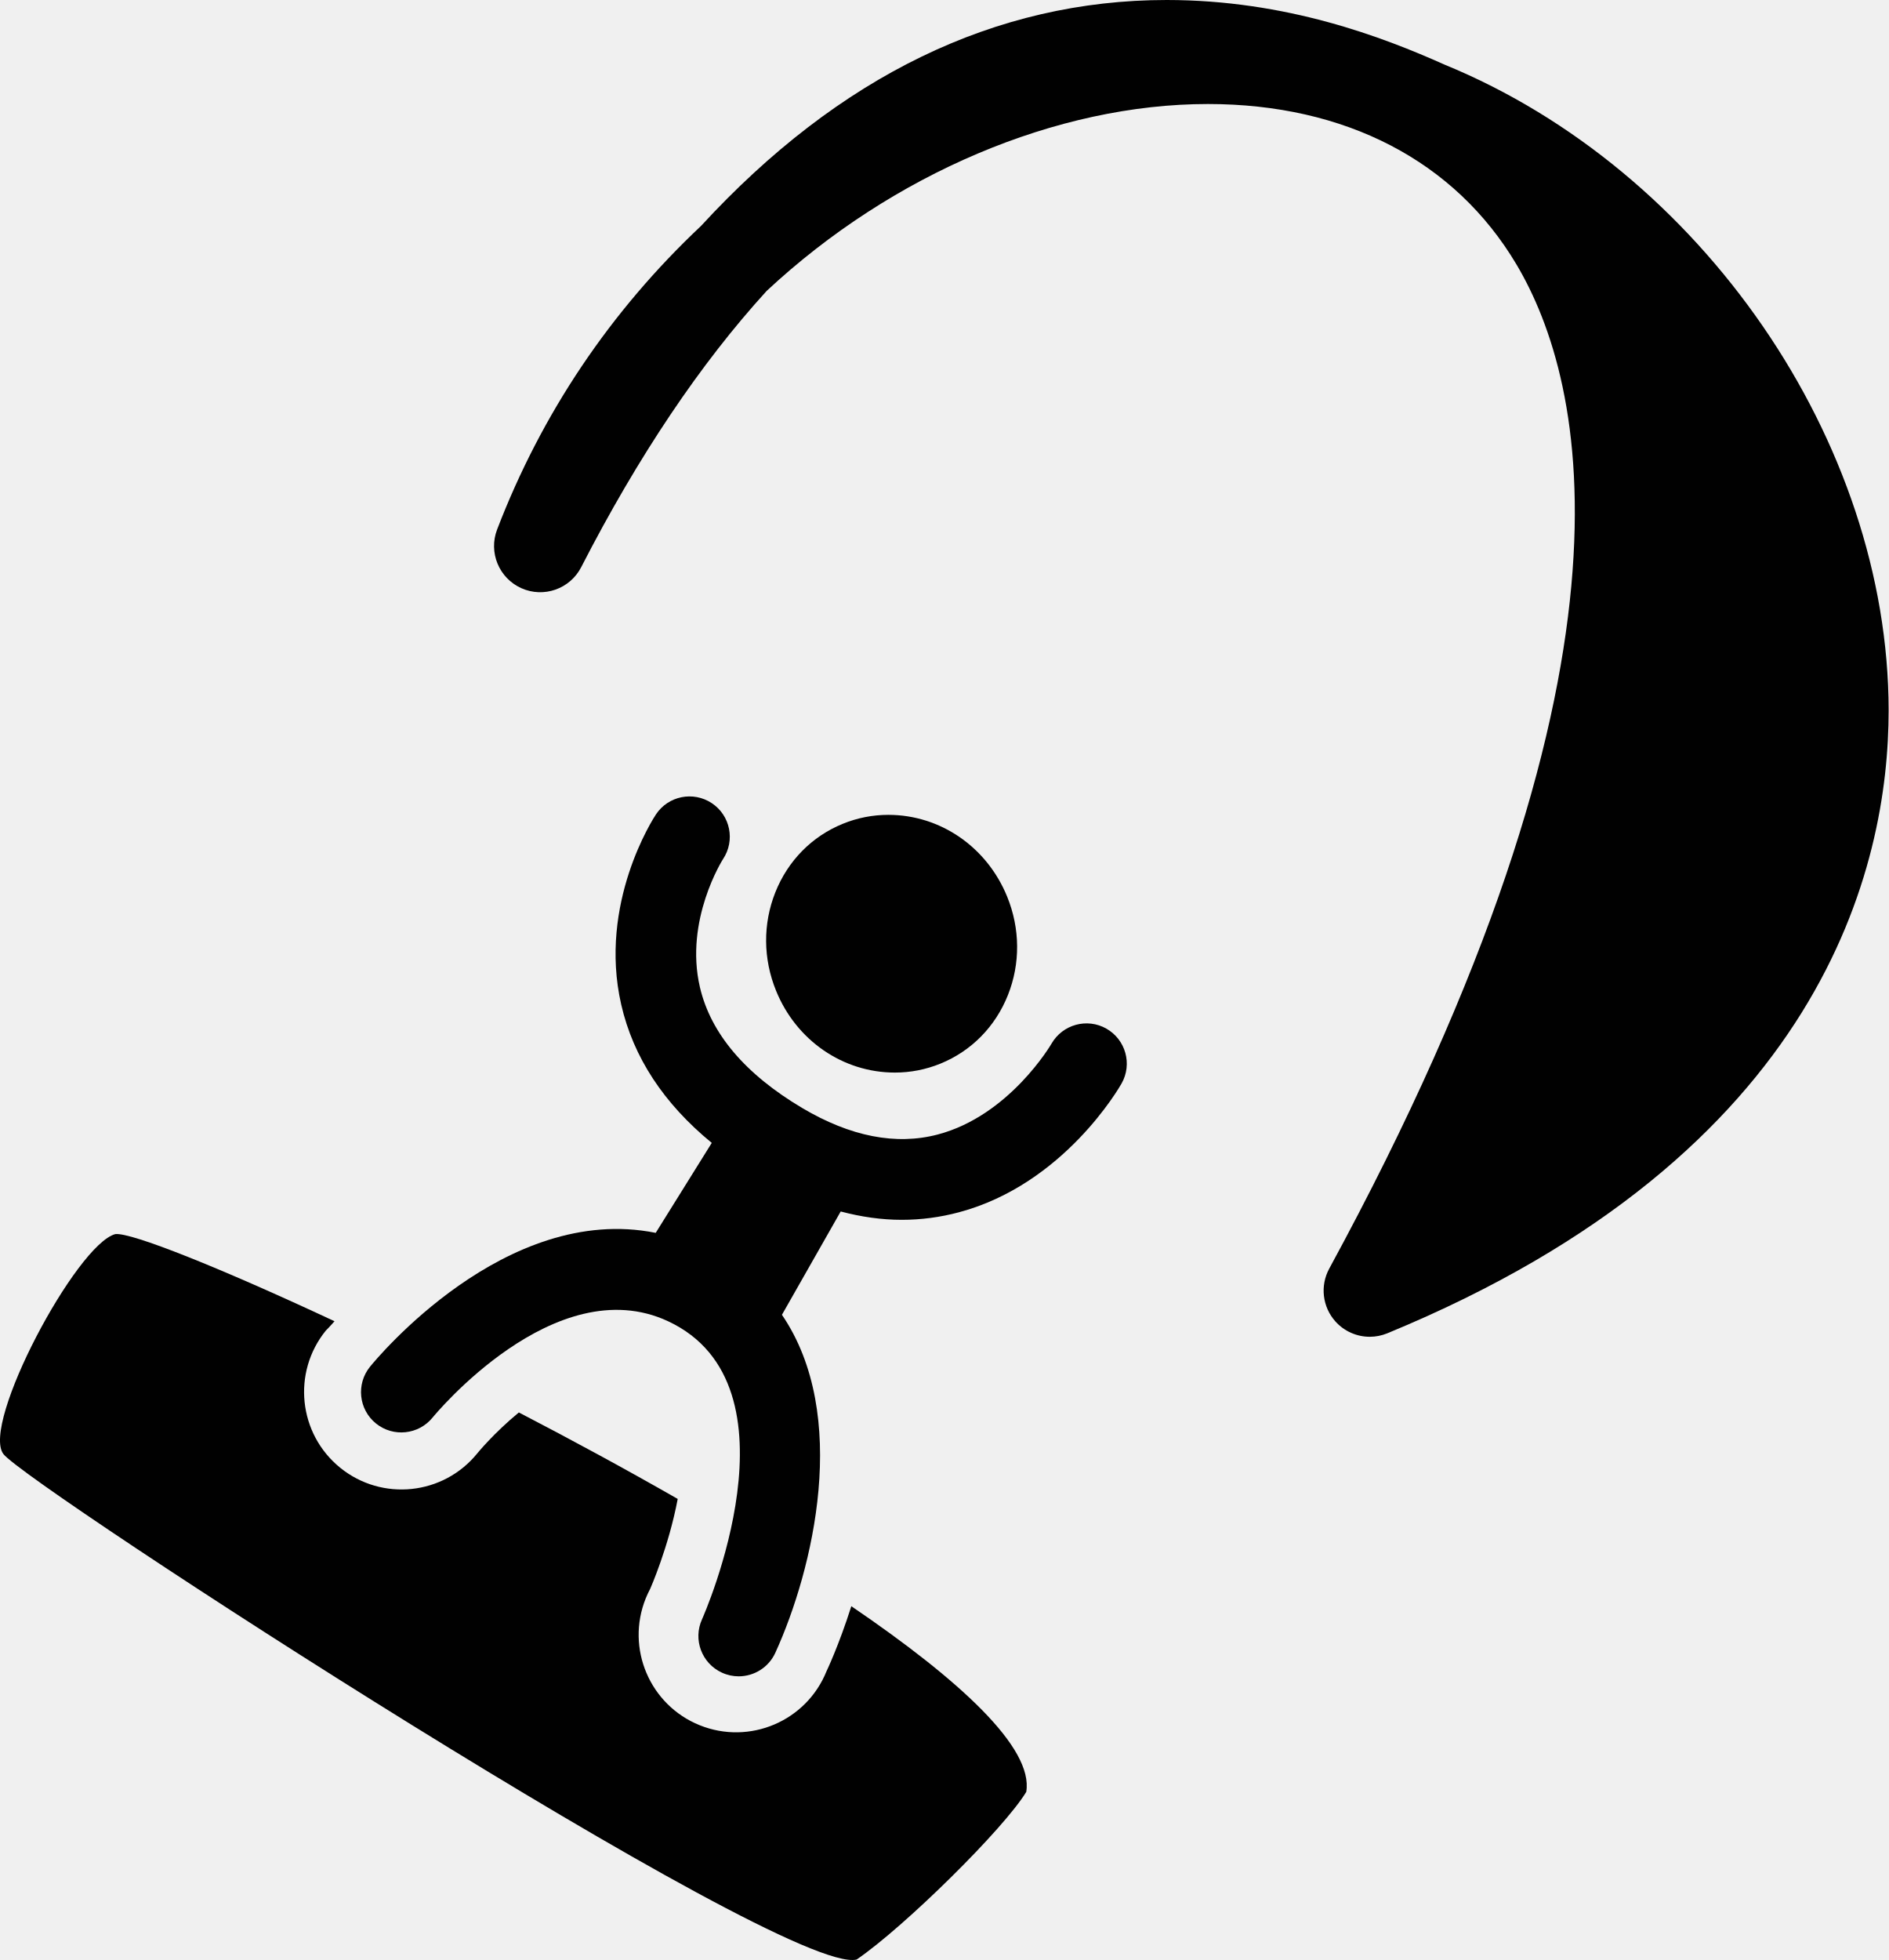
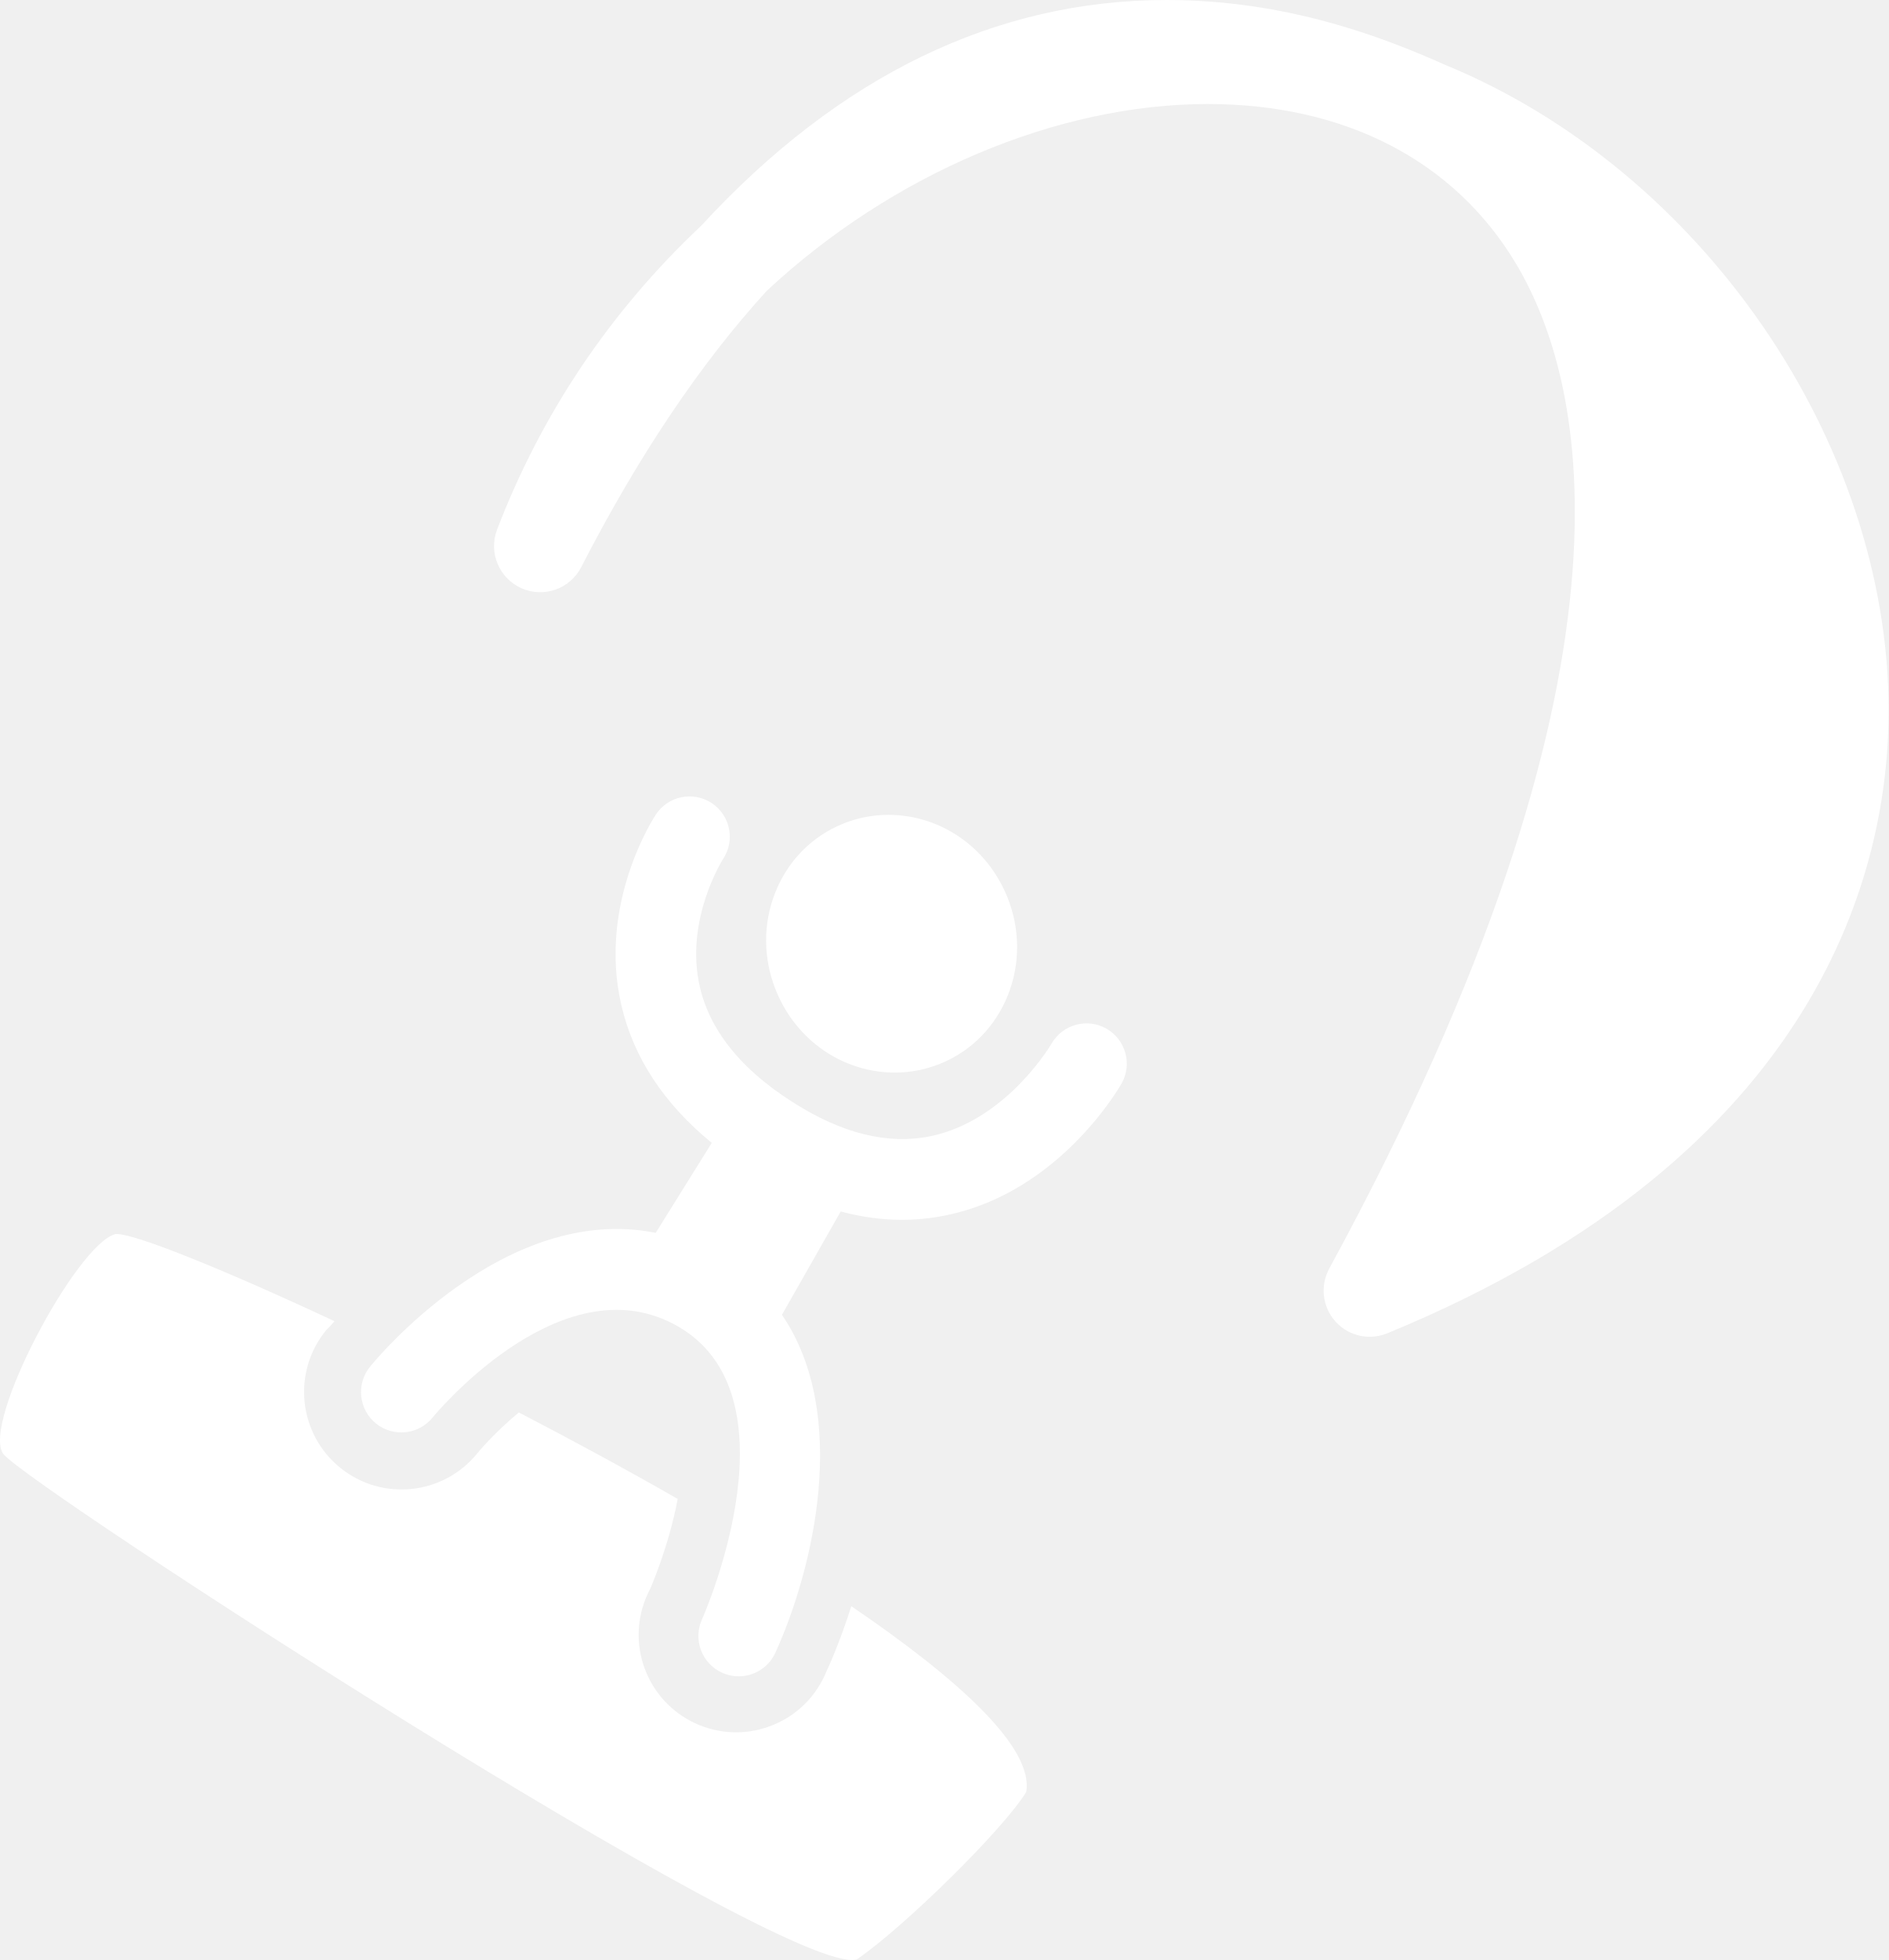
<svg xmlns="http://www.w3.org/2000/svg" version="1.1" id="Layer_1" x="0px" y="0px" width="96.383px" height="100px" viewBox="0 0 96.383 100" enable-background="new 0 0 96.383 100" xml:space="preserve">
  <g>
-     <path fill="#010101" d="M73.727,3.301C70.559,1.884,65.642,0,59.538,0c-8.73,0-16.725,3.877-23.761,11.525   c-4.634,4.359-8.136,9.571-10.408,15.49c-0.449,1.168,0.095,2.482,1.236,2.994c1.144,0.513,2.484,0.04,3.056-1.074   c2.905-5.656,6.09-10.398,9.466-14.095c6.403-5.971,14.813-9.533,22.514-9.533c7.018,0,12.609,2.907,15.747,8.184   c3.571,6.008,7.08,20.654-9.553,51.233c-0.477,0.876-0.351,1.956,0.315,2.698c0.457,0.509,1.099,0.781,1.753,0.781   c0.302,0,0.606-0.059,0.896-0.178c22.275-9.18,25.589-23.857,25.582-31.789C96.371,22.529,86.814,8.666,73.727,3.301z" />
-     <path fill="#010101" d="M43.445,81.949c-0.639,2.012-1.266,3.318-1.266,3.318c-1.026,2.548-3.923,3.781-6.471,2.755   c-2.547-1.026-3.781-3.923-2.755-6.472c0.068-0.167,0.144-0.331,0.229-0.491c0,0,0.94-2.122,1.403-4.583   c-2.656-1.52-5.397-3.006-8.107-4.412c-1.29,1.062-2.12,2.086-2.12,2.086c-1.729,2.134-4.861,2.464-6.996,0.736   c-2.135-1.73-2.464-4.862-0.736-6.997c0,0,0.173-0.169,0.445-0.479c-5.872-2.745-10.378-4.54-11.186-4.446   c-1.986,0.524-6.861,9.691-5.712,11.22c1.181,1.57,39.889,26.701,43.545,25.792c2.443-1.672,7.521-6.678,8.654-8.553   C52.751,89.176,48.976,85.713,43.445,81.949z" />
-     <path fill="#010101" d="M45.667,54.723c0.8,0,1.582-0.153,2.325-0.456c1.579-0.643,2.803-1.885,3.445-3.499   c0.639-1.606,0.625-3.389-0.039-5.02c-1.032-2.536-3.413-4.174-6.063-4.174c-0.799,0-1.582,0.153-2.324,0.456   c-1.579,0.642-2.802,1.885-3.445,3.499c-0.639,1.606-0.626,3.39,0.039,5.021C40.636,53.084,43.016,54.723,45.667,54.723z" />
-     <path fill="#010101" d="M56.462,52.482c-0.982-0.56-2.236-0.216-2.802,0.768c-0.021,0.036-2.146,3.671-5.806,4.633   c-2.13,0.561-4.458,0.105-6.915-1.352c-2.912-1.729-4.668-3.801-5.22-6.159c-0.803-3.431,1.167-6.523,1.181-6.544   c0.628-0.946,0.371-2.223-0.576-2.851c-0.947-0.627-2.223-0.371-2.85,0.576c-0.121,0.182-2.954,4.527-1.773,9.696   c0.614,2.688,2.169,5.052,4.622,7.062l-2.86,4.59c-7.68-1.548-14.277,6.457-14.582,6.832c-0.714,0.884-0.578,2.178,0.305,2.893   c0.883,0.714,2.177,0.576,2.892-0.304c0.062-0.077,6.243-7.6,12.013-4.913c7.019,3.276,1.817,15.026,1.735,15.208   c-0.471,1.032-0.015,2.252,1.018,2.723c0.277,0.127,0.566,0.187,0.852,0.187c0.781,0,1.527-0.447,1.872-1.204   c1.937-4.247,3.822-12.132,0.336-17.242l2.999-5.271c1.047,0.277,2.086,0.426,3.114,0.426c0.987,0,1.963-0.129,2.926-0.387   c5.342-1.427,8.177-6.362,8.295-6.571C57.795,54.29,57.446,53.042,56.462,52.482z" />
+     <path style="fill:white;" d="M73.727,3.301C70.559,1.884,65.642,0,59.538,0c-8.73,0-16.725,3.877-23.761,11.525   c-4.634,4.359-8.136,9.571-10.408,15.49c-0.449,1.168,0.095,2.482,1.236,2.994c1.144,0.513,2.484,0.04,3.056-1.074   c2.905-5.656,6.09-10.398,9.466-14.095c6.403-5.971,14.813-9.533,22.514-9.533c7.018,0,12.609,2.907,15.747,8.184   c3.571,6.008,7.08,20.654-9.553,51.233c-0.477,0.876-0.351,1.956,0.315,2.698c0.457,0.509,1.099,0.781,1.753,0.781   c0.302,0,0.606-0.059,0.896-0.178c22.275-9.18,25.589-23.857,25.582-31.789C96.371,22.529,86.814,8.666,73.727,3.301z" />
+     <path style="fill:white;" d="M43.445,81.949c-0.639,2.012-1.266,3.318-1.266,3.318c-1.026,2.548-3.923,3.781-6.471,2.755   c-2.547-1.026-3.781-3.923-2.755-6.472c0.068-0.167,0.144-0.331,0.229-0.491c0,0,0.94-2.122,1.403-4.583   c-2.656-1.52-5.397-3.006-8.107-4.412c-1.29,1.062-2.12,2.086-2.12,2.086c-1.729,2.134-4.861,2.464-6.996,0.736   c-2.135-1.73-2.464-4.862-0.736-6.997c0,0,0.173-0.169,0.445-0.479c-5.872-2.745-10.378-4.54-11.186-4.446   c-1.986,0.524-6.861,9.691-5.712,11.22c1.181,1.57,39.889,26.701,43.545,25.792c2.443-1.672,7.521-6.678,8.654-8.553   C52.751,89.176,48.976,85.713,43.445,81.949z" />
+     <path style="fill:white;" d="M45.667,54.723c0.8,0,1.582-0.153,2.325-0.456c1.579-0.643,2.803-1.885,3.445-3.499   c0.639-1.606,0.625-3.389-0.039-5.02c-1.032-2.536-3.413-4.174-6.063-4.174c-0.799,0-1.582,0.153-2.324,0.456   c-1.579,0.642-2.802,1.885-3.445,3.499c-0.639,1.606-0.626,3.39,0.039,5.021C40.636,53.084,43.016,54.723,45.667,54.723z" />
+     <path style="fill:white;" d="M56.462,52.482c-0.982-0.56-2.236-0.216-2.802,0.768c-0.021,0.036-2.146,3.671-5.806,4.633   c-2.13,0.561-4.458,0.105-6.915-1.352c-2.912-1.729-4.668-3.801-5.22-6.159c-0.803-3.431,1.167-6.523,1.181-6.544   c0.628-0.946,0.371-2.223-0.576-2.851c-0.947-0.627-2.223-0.371-2.85,0.576c-0.121,0.182-2.954,4.527-1.773,9.696   c0.614,2.688,2.169,5.052,4.622,7.062l-2.86,4.59c-7.68-1.548-14.277,6.457-14.582,6.832c-0.714,0.884-0.578,2.178,0.305,2.893   c0.883,0.714,2.177,0.576,2.892-0.304c0.062-0.077,6.243-7.6,12.013-4.913c7.019,3.276,1.817,15.026,1.735,15.208   c-0.471,1.032-0.015,2.252,1.018,2.723c0.277,0.127,0.566,0.187,0.852,0.187c0.781,0,1.527-0.447,1.872-1.204   c1.937-4.247,3.822-12.132,0.336-17.242l2.999-5.271c1.047,0.277,2.086,0.426,3.114,0.426c0.987,0,1.963-0.129,2.926-0.387   c5.342-1.427,8.177-6.362,8.295-6.571C57.795,54.29,57.446,53.042,56.462,52.482z" />
  </g>
</svg>
